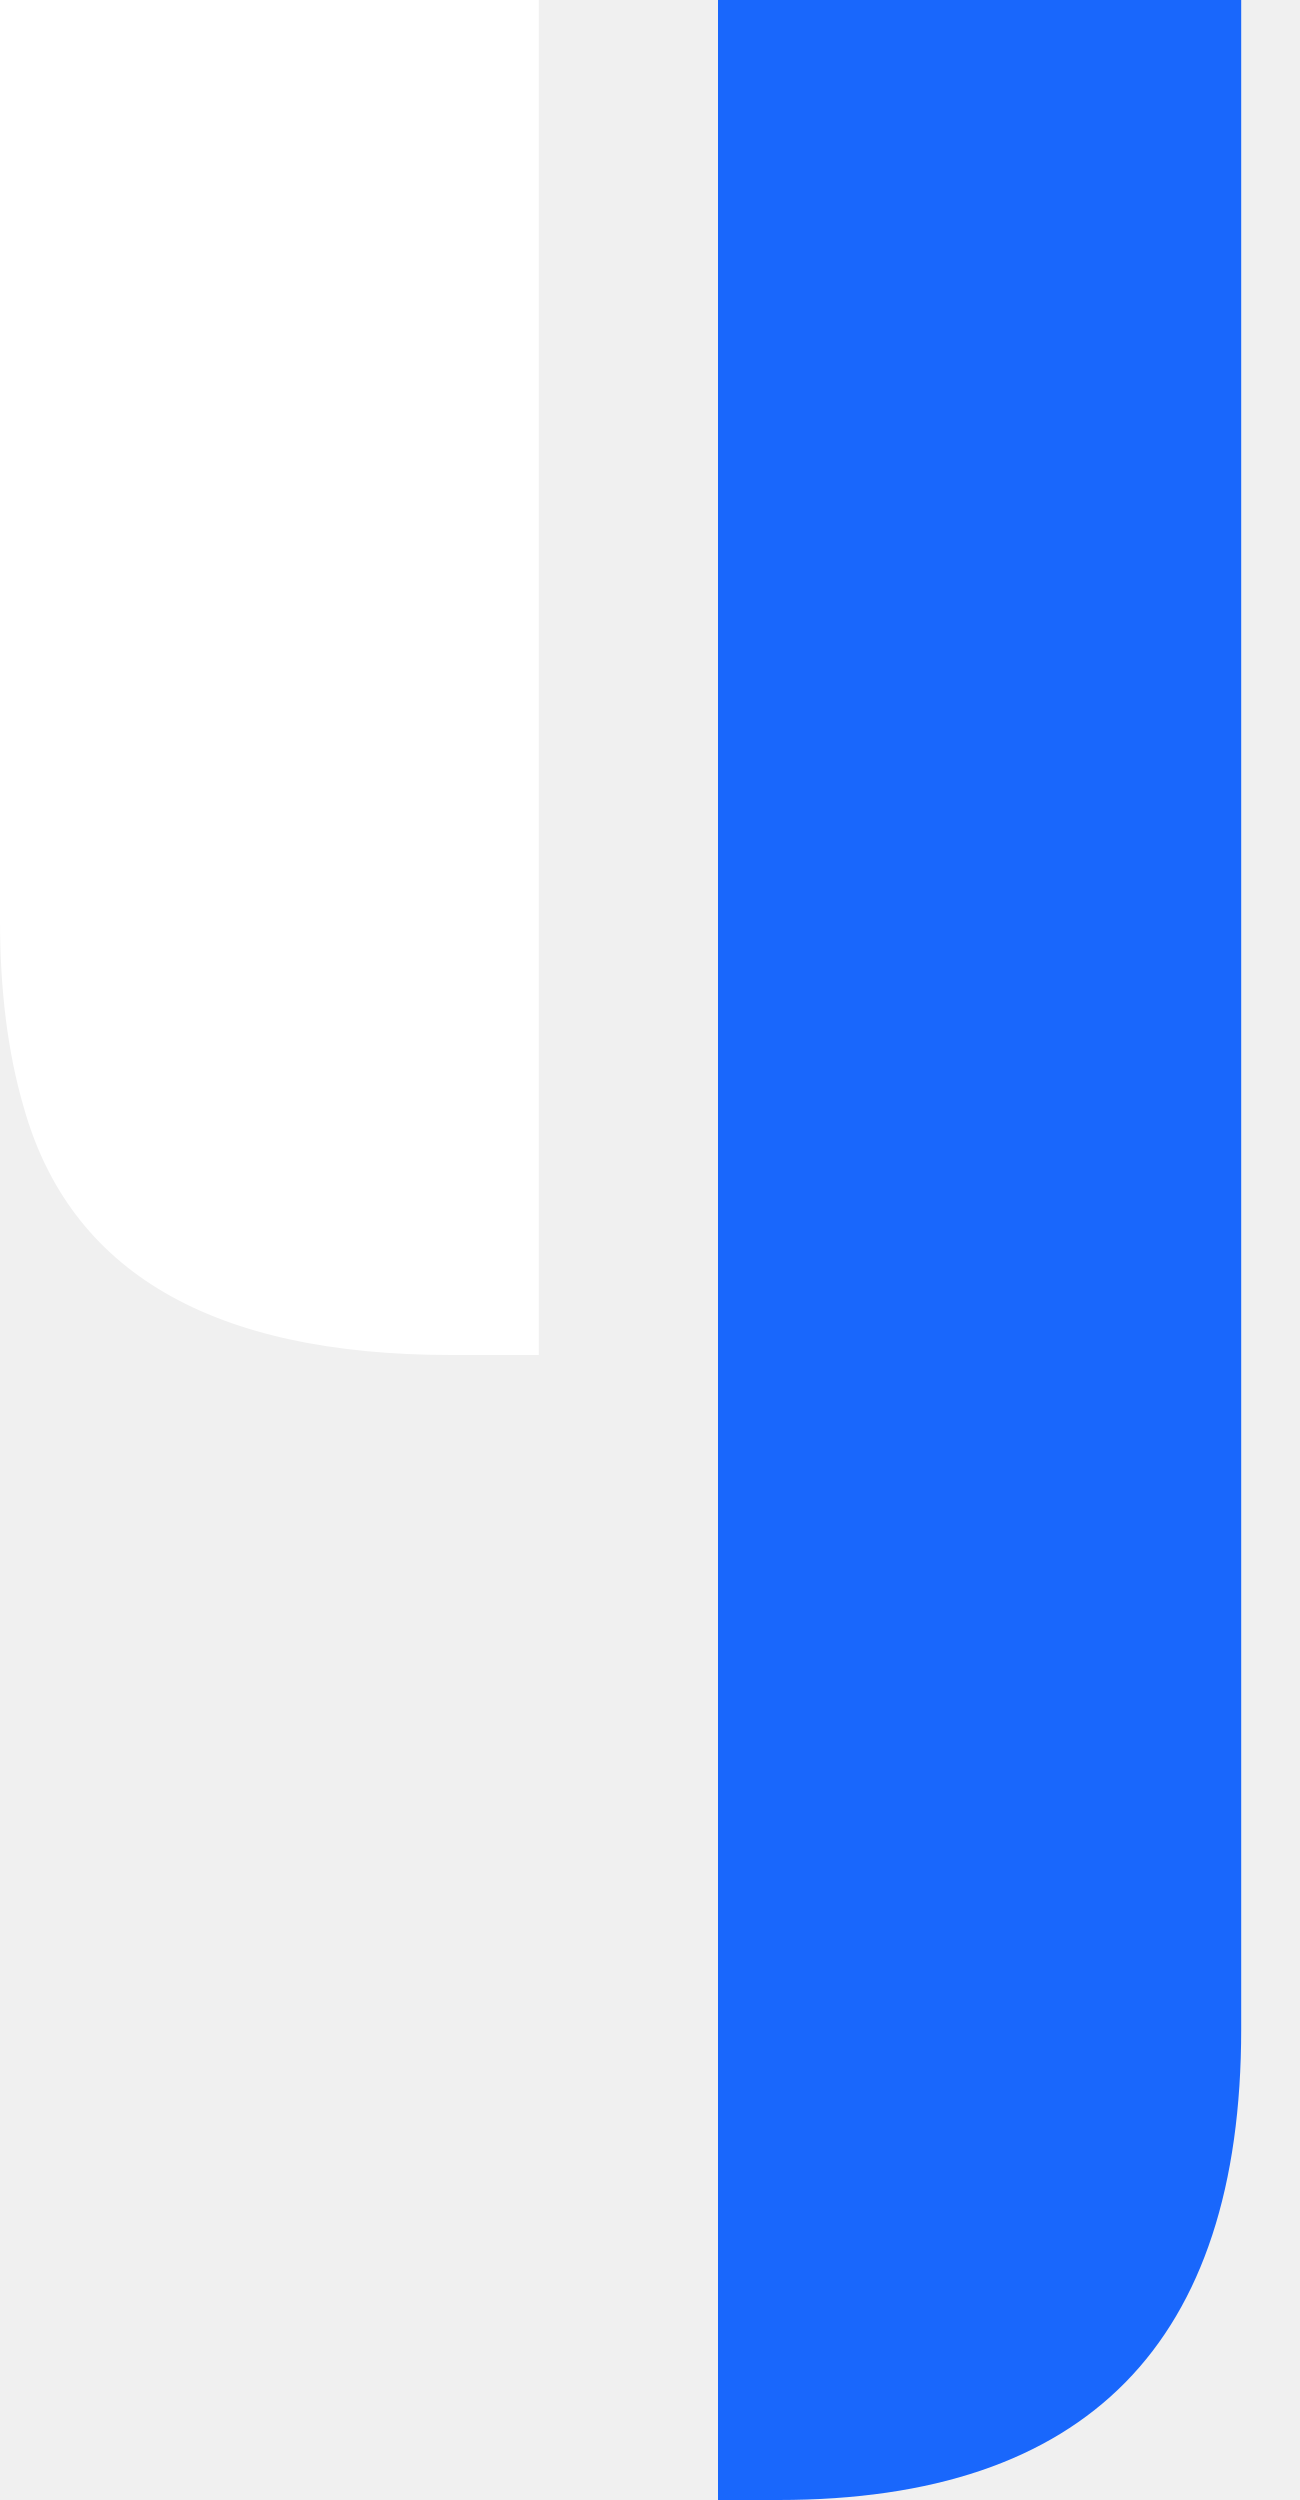
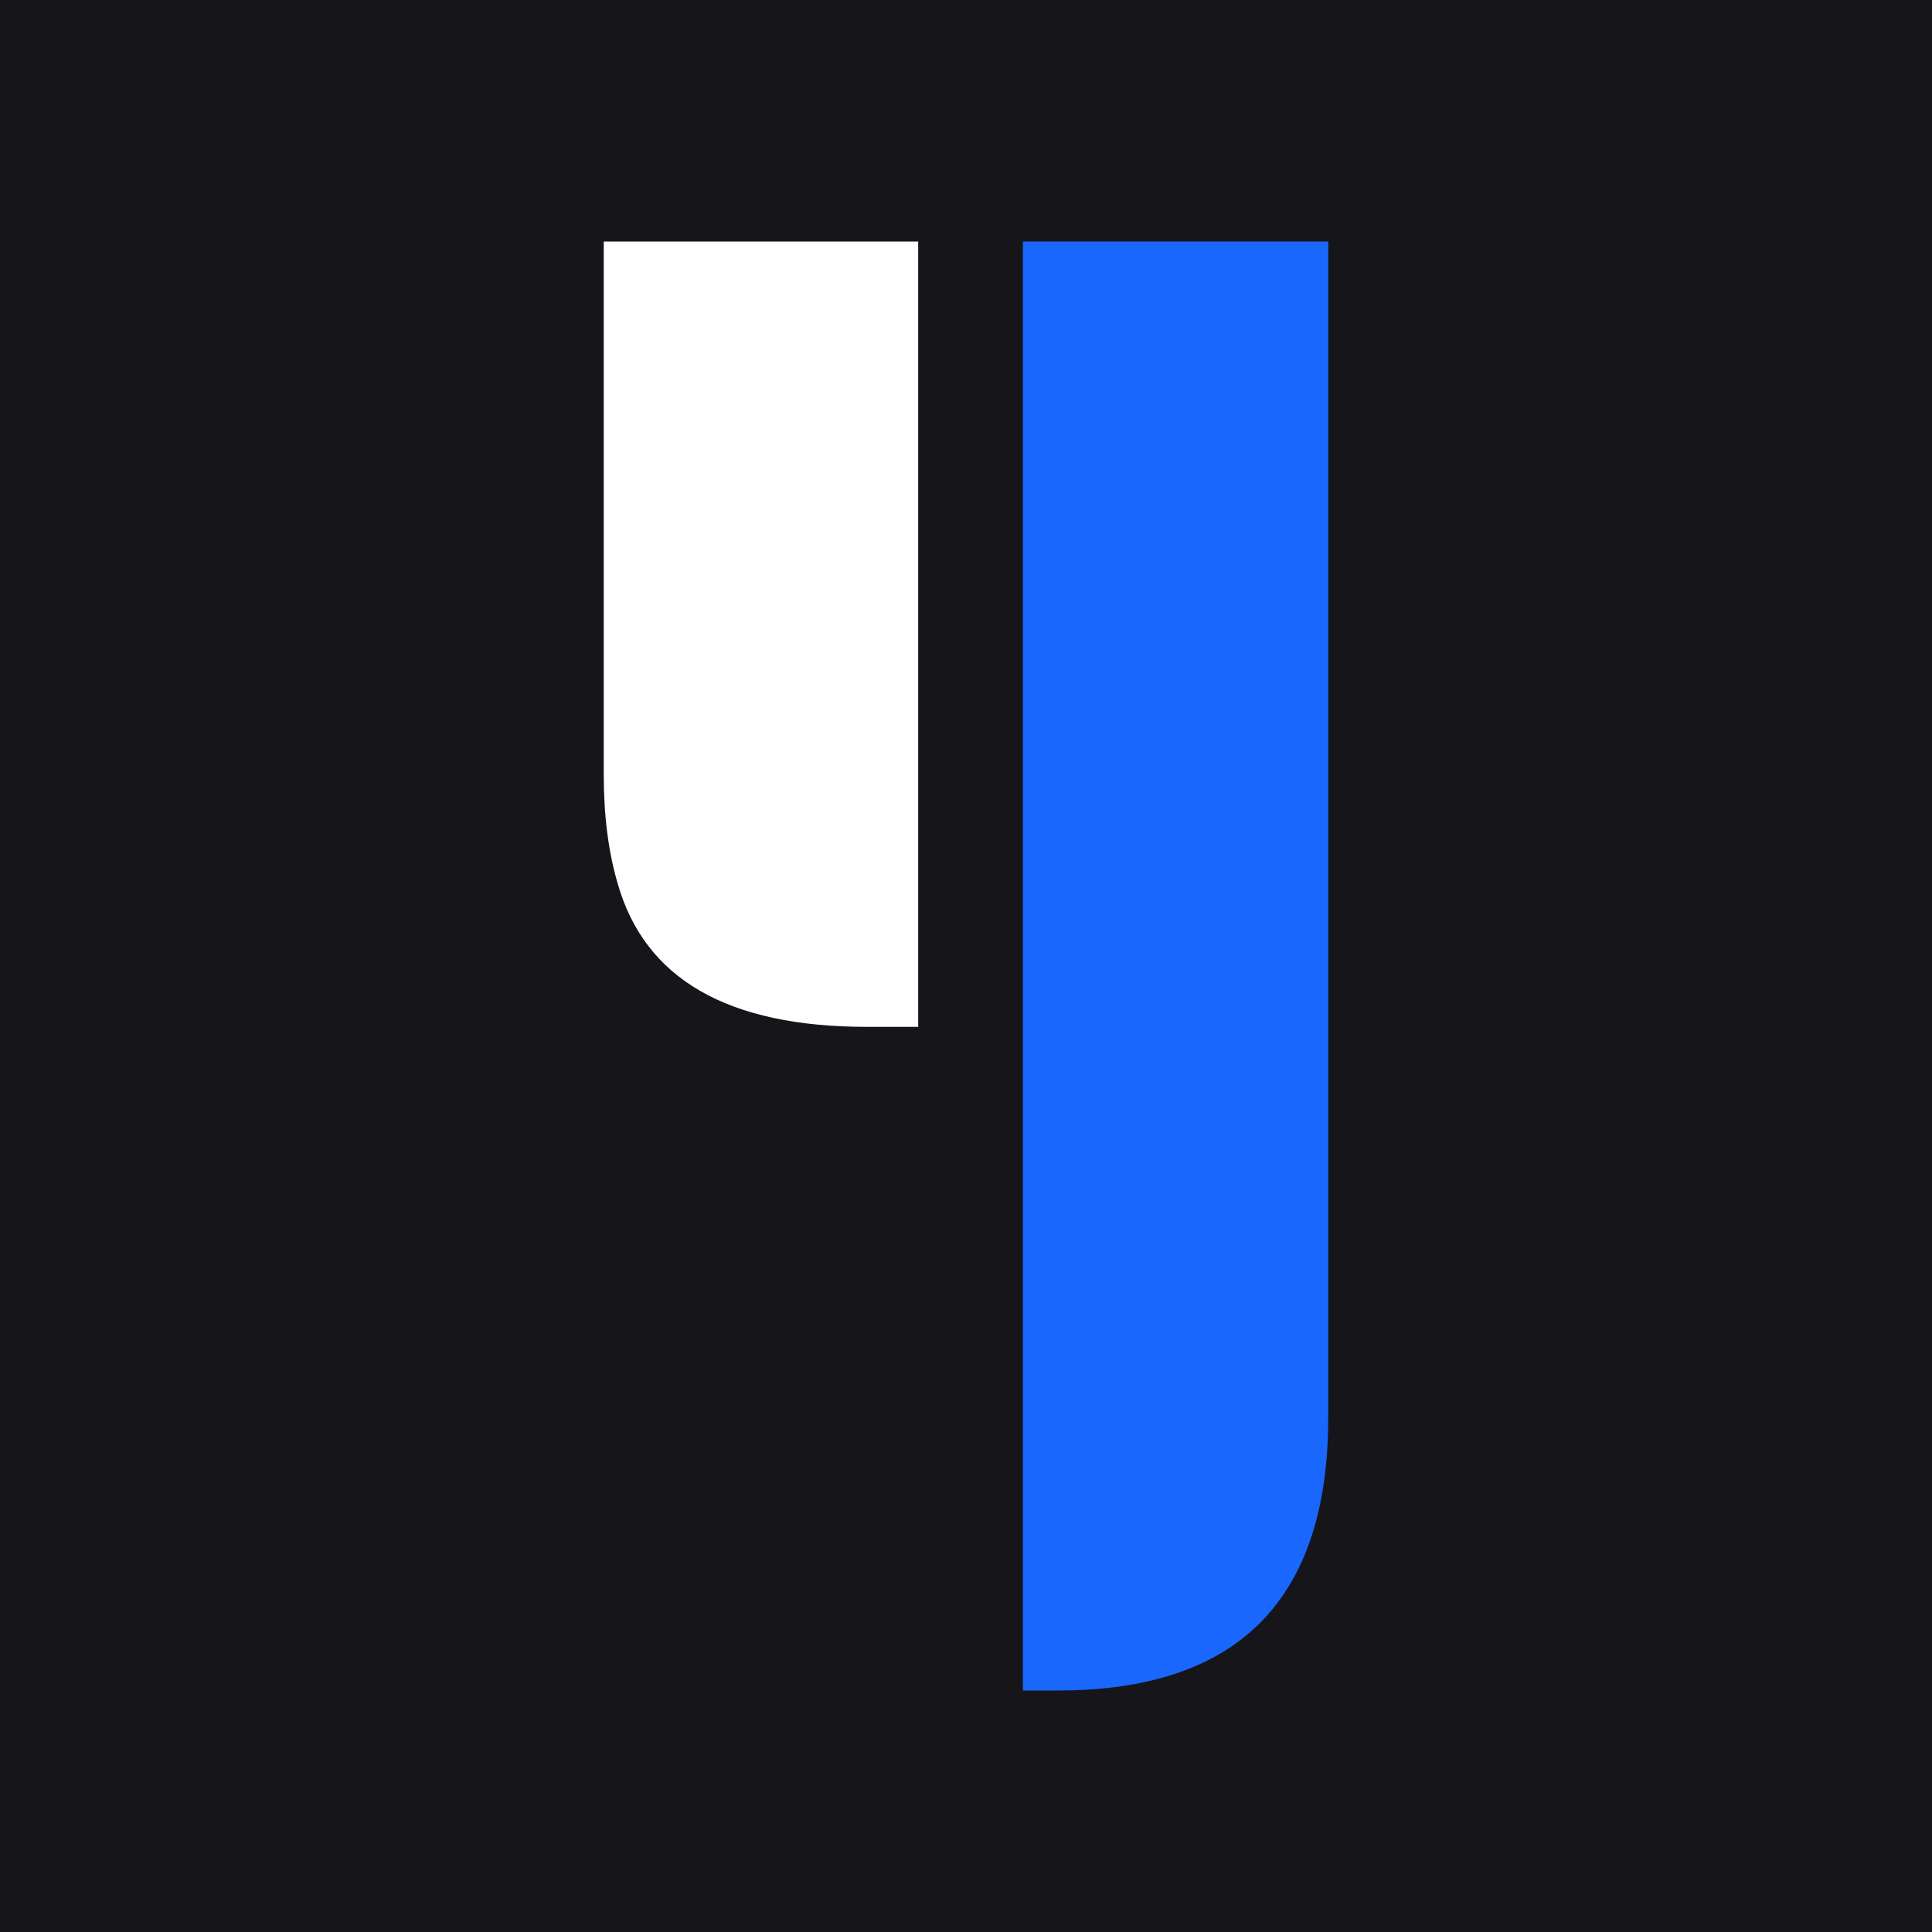
- <svg xmlns="http://www.w3.org/2000/svg" width="13" height="25" viewBox="0 0 13 25" fill="none">
-   <path d="M12.412 20.291C12.412 23.43 10.869 25 7.784 25H7.18V0H12.412V20.291Z" fill="#1967FC" />
-   <path d="M0 0H5.388V13.55H4.511C2.121 13.55 0.695 12.721 0.234 11.061C0.078 10.524 0 9.903 0 9.2V0Z" fill="white" />
+ <svg xmlns="http://www.w3.org/2000/svg" width="16" height="16" viewBox="0 0 16 16" fill="none">
+   <rect width="16" height="16" fill="#16151A" />
+   <path d="M11 11.739C11 13.246 10.254 14 8.763 14H8.471V2H11V11.739Z" fill="#1967FC" />
+   <path d="M5 2H7.604V8.504H7.181C6.025 8.504 5.336 8.106 5.113 7.309C5.038 7.051 5 6.753 5 6.416V2Z" fill="white" />
</svg>
